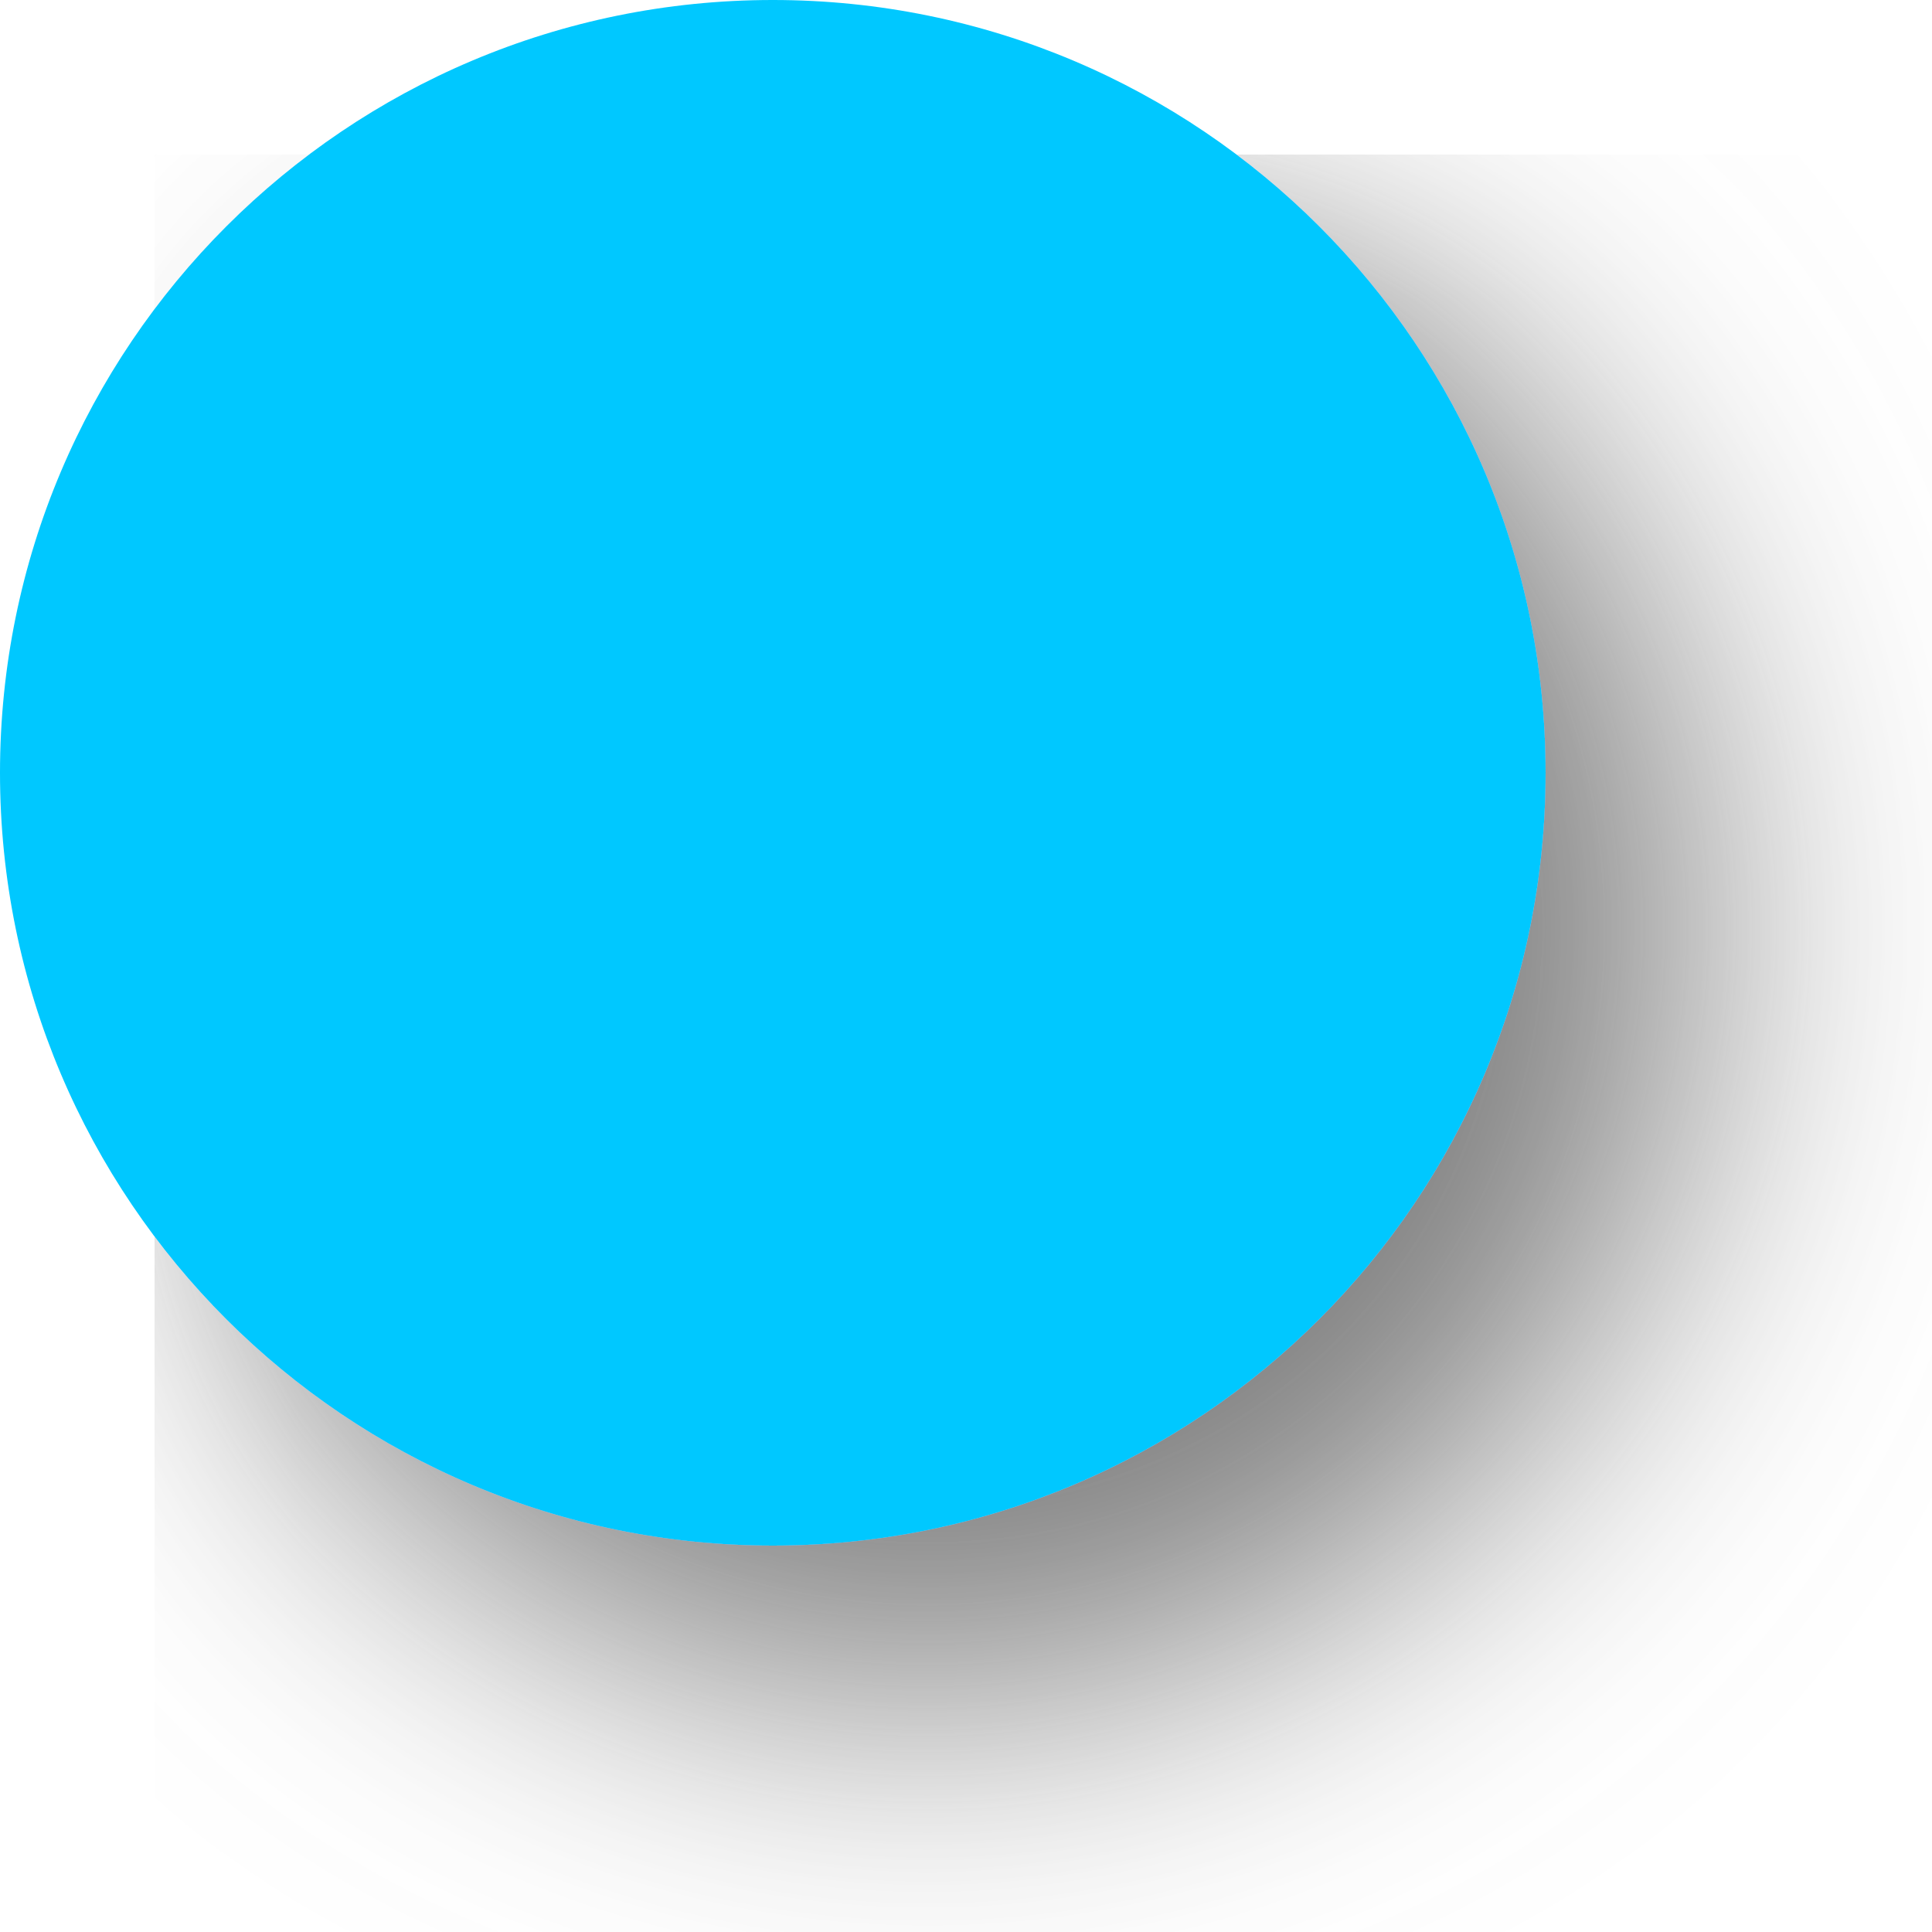
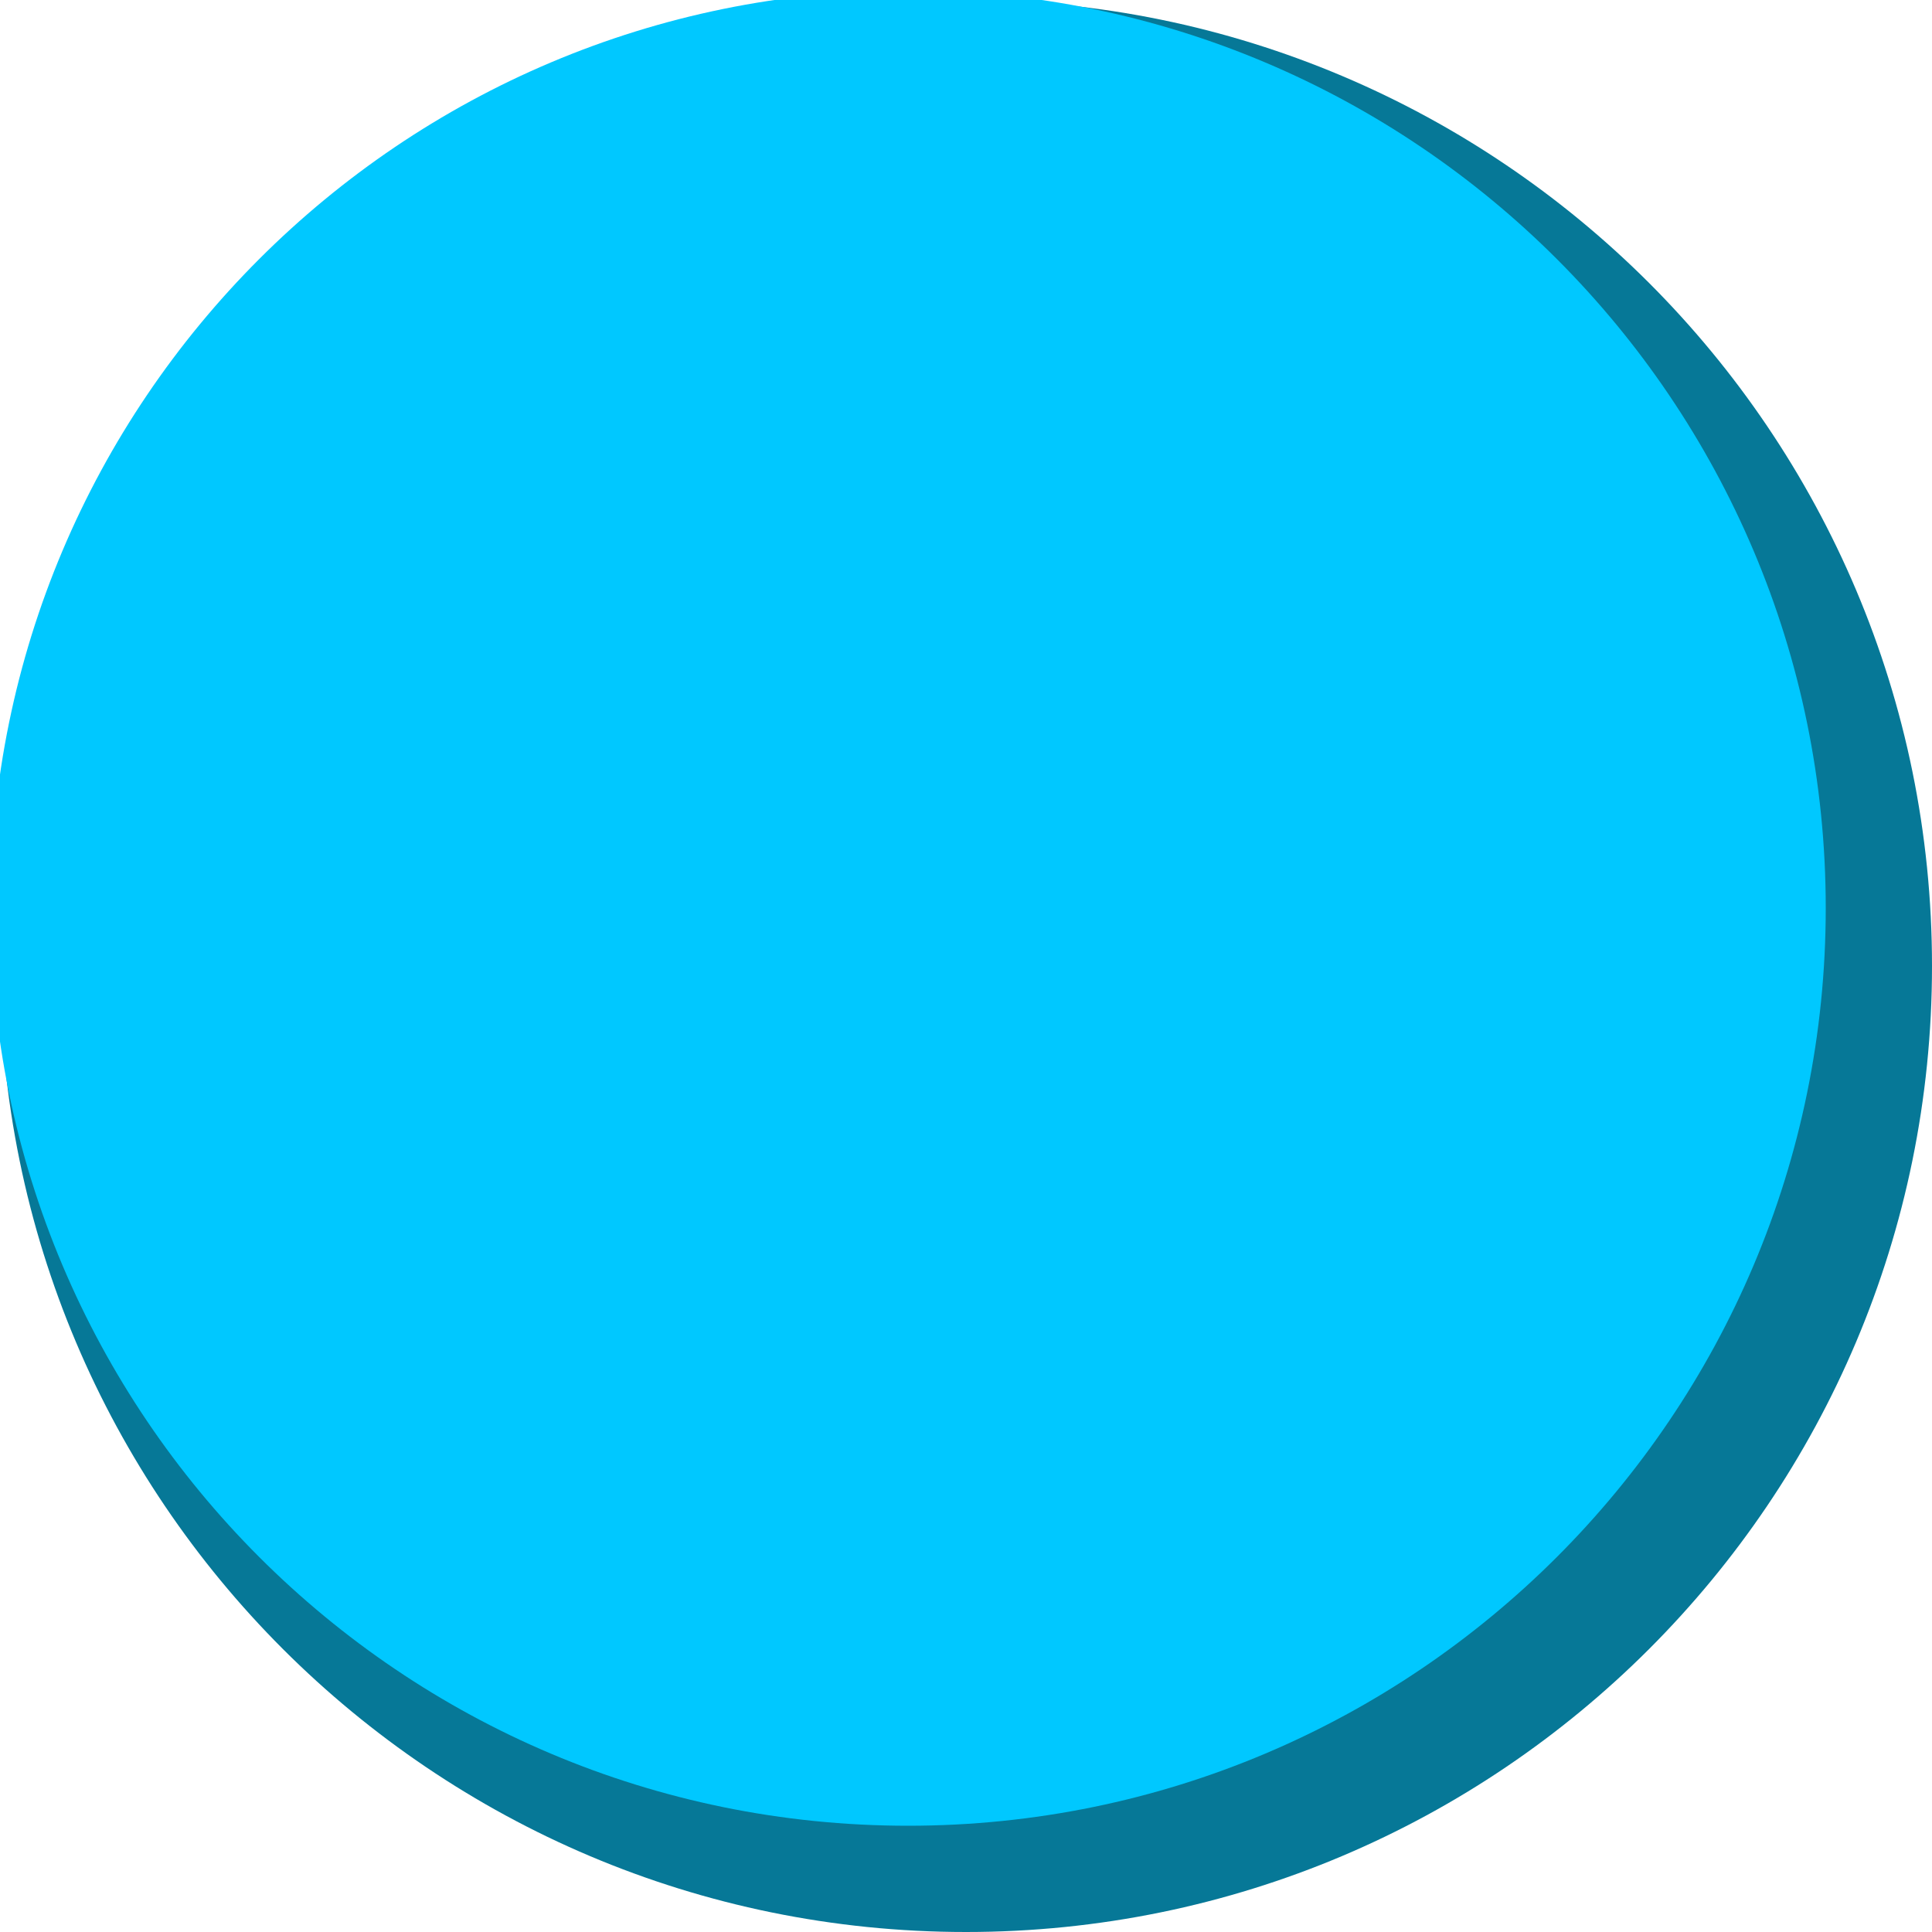
- <svg xmlns="http://www.w3.org/2000/svg" width="40" height="40" fill="rgb(0, 200, 255)" class="bi bi-circle-fill" viewBox="0 0 25 25">
-   <defs>
-     <filter id="shadow" y="-20%" height="160%" x="-20%" width="100">
-       <feDropShadow flood-color="gray" />
-     </filter>
-   </defs>
-   <circle cx="10" cy="10" r="10" style="filter: url(#shadow);" />
+ <svg xmlns="http://www.w3.org/2000/svg" width="40" height="40" fill="rgb(0, 200, 255)" class="bi bi-circle-fill" viewBox="0 0 20 20">
+   <circle cx="10" cy="10" r="10" fill="rgb(6, 120, 151)" />
+   <circle cx="9.4" cy="9.4" r="9.5" fill="rgb(0, 200, 255)" />
</svg>
